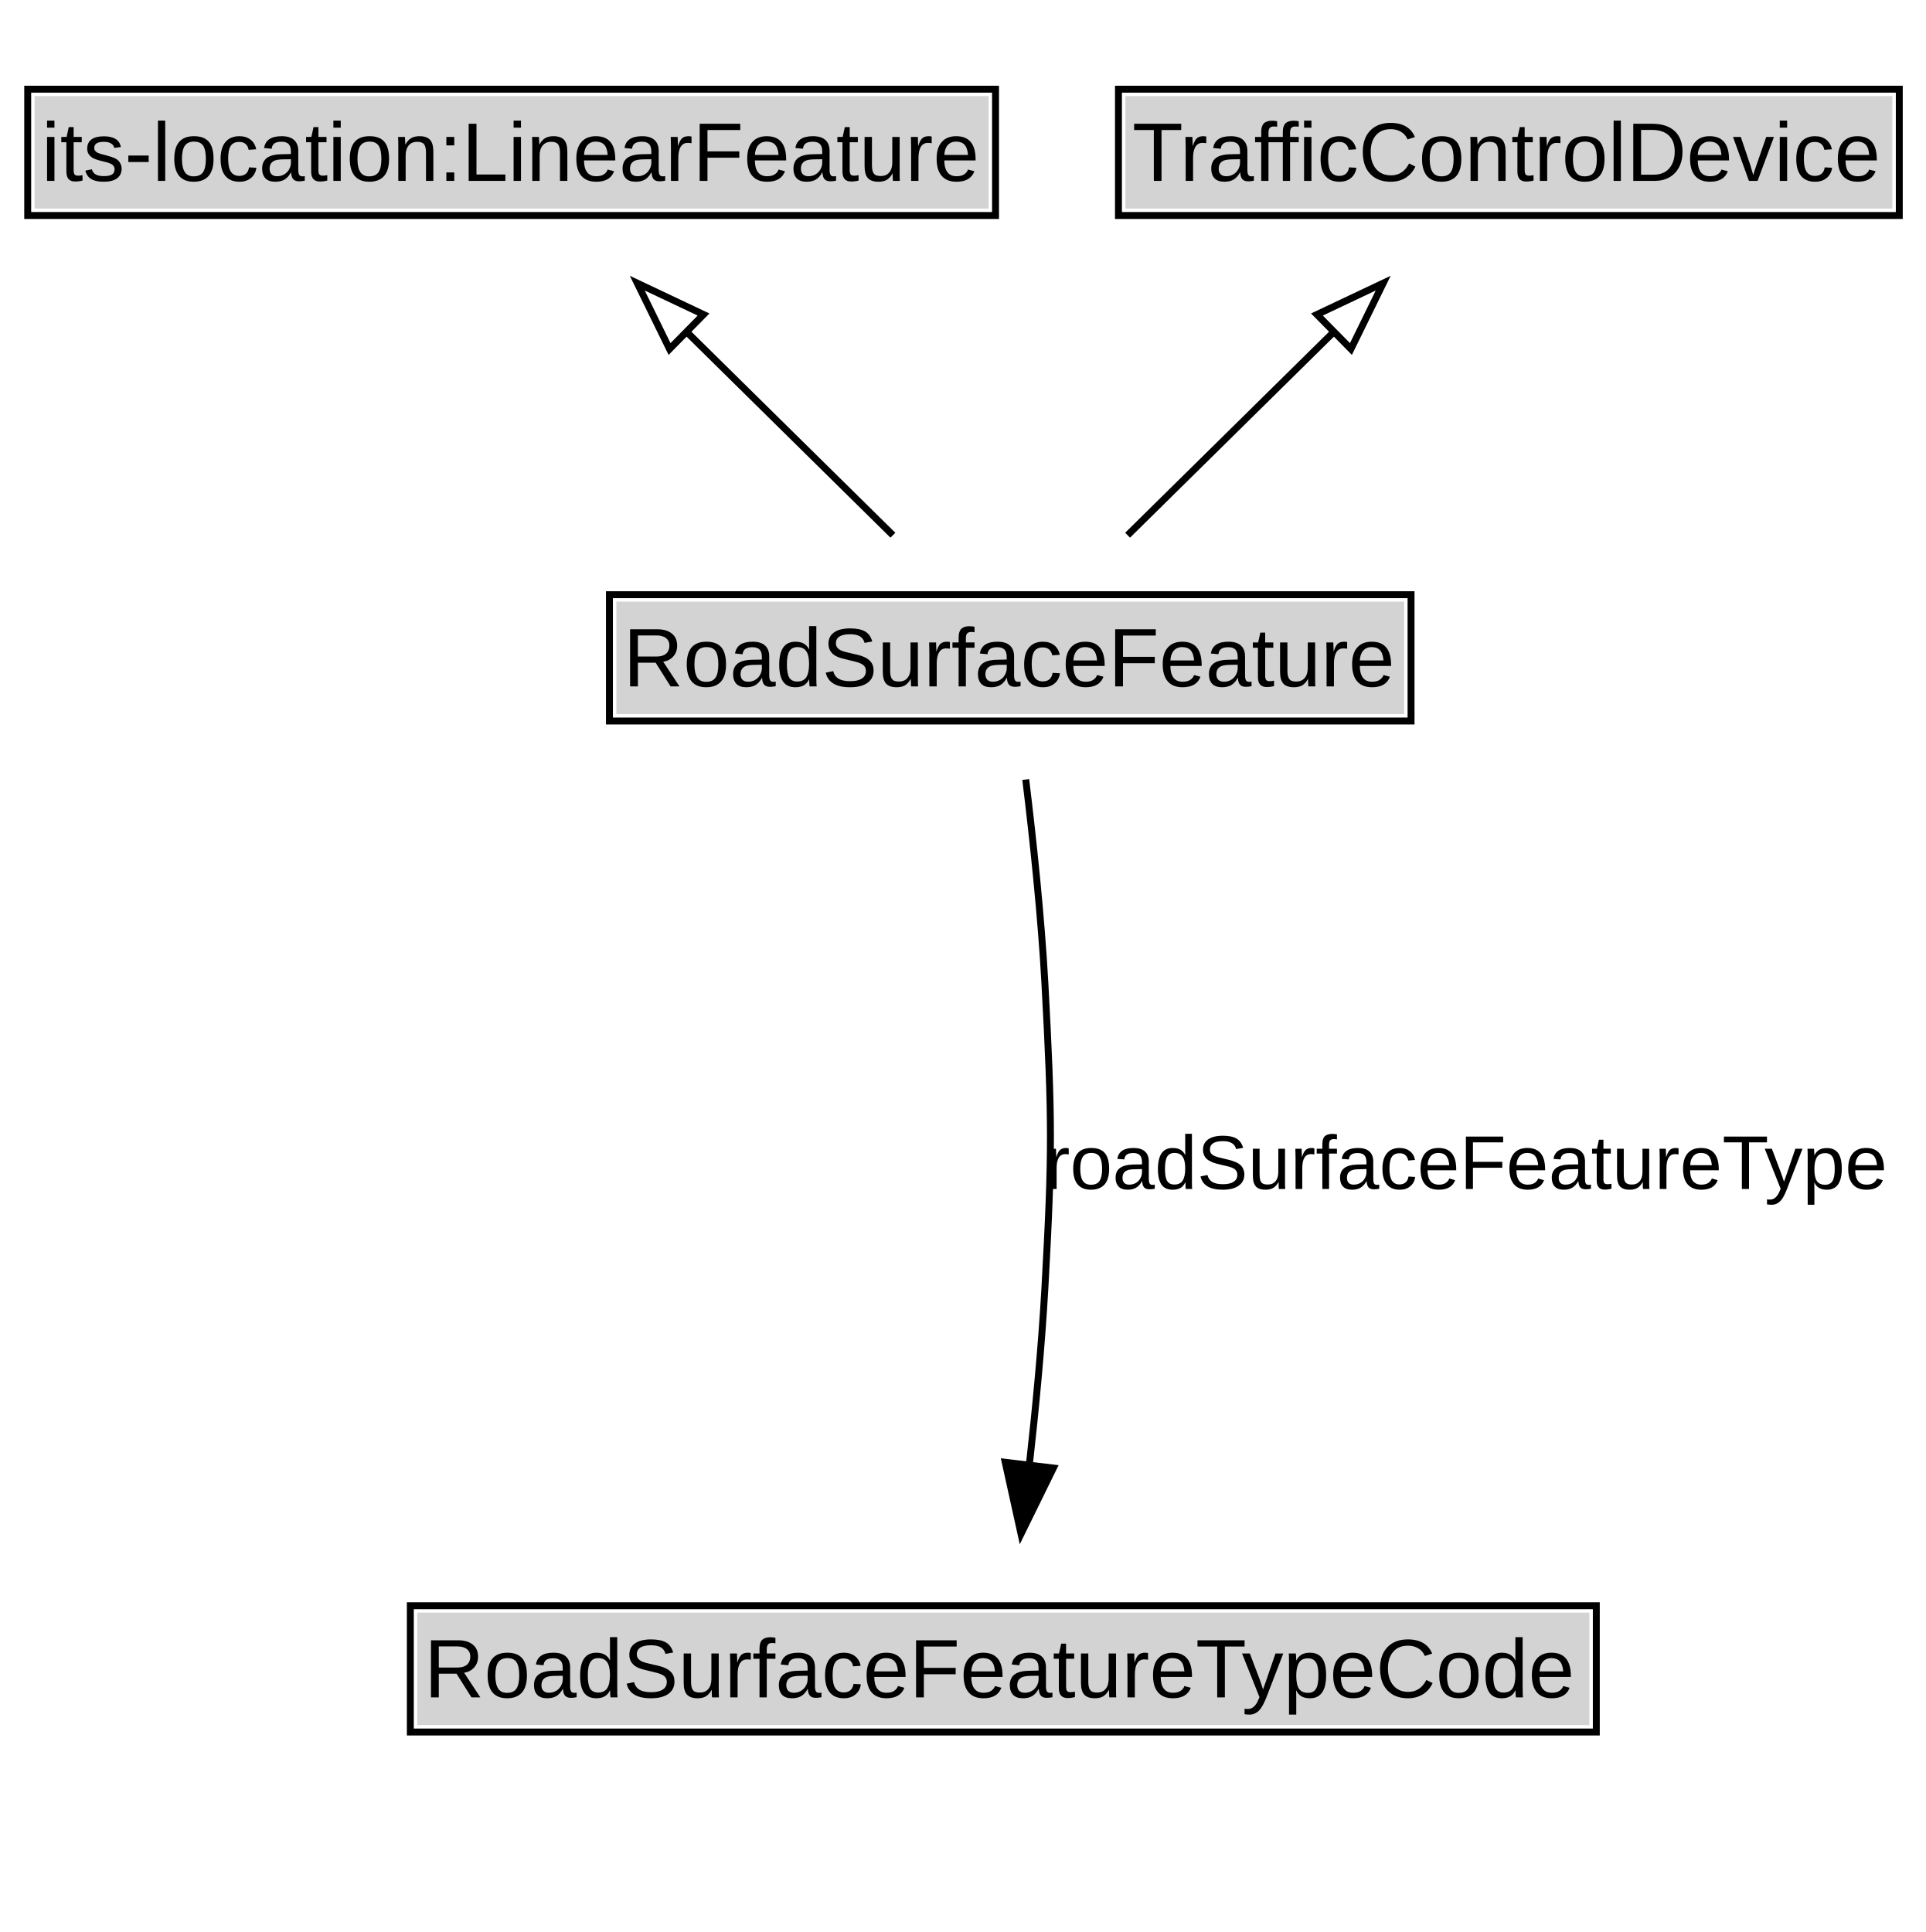
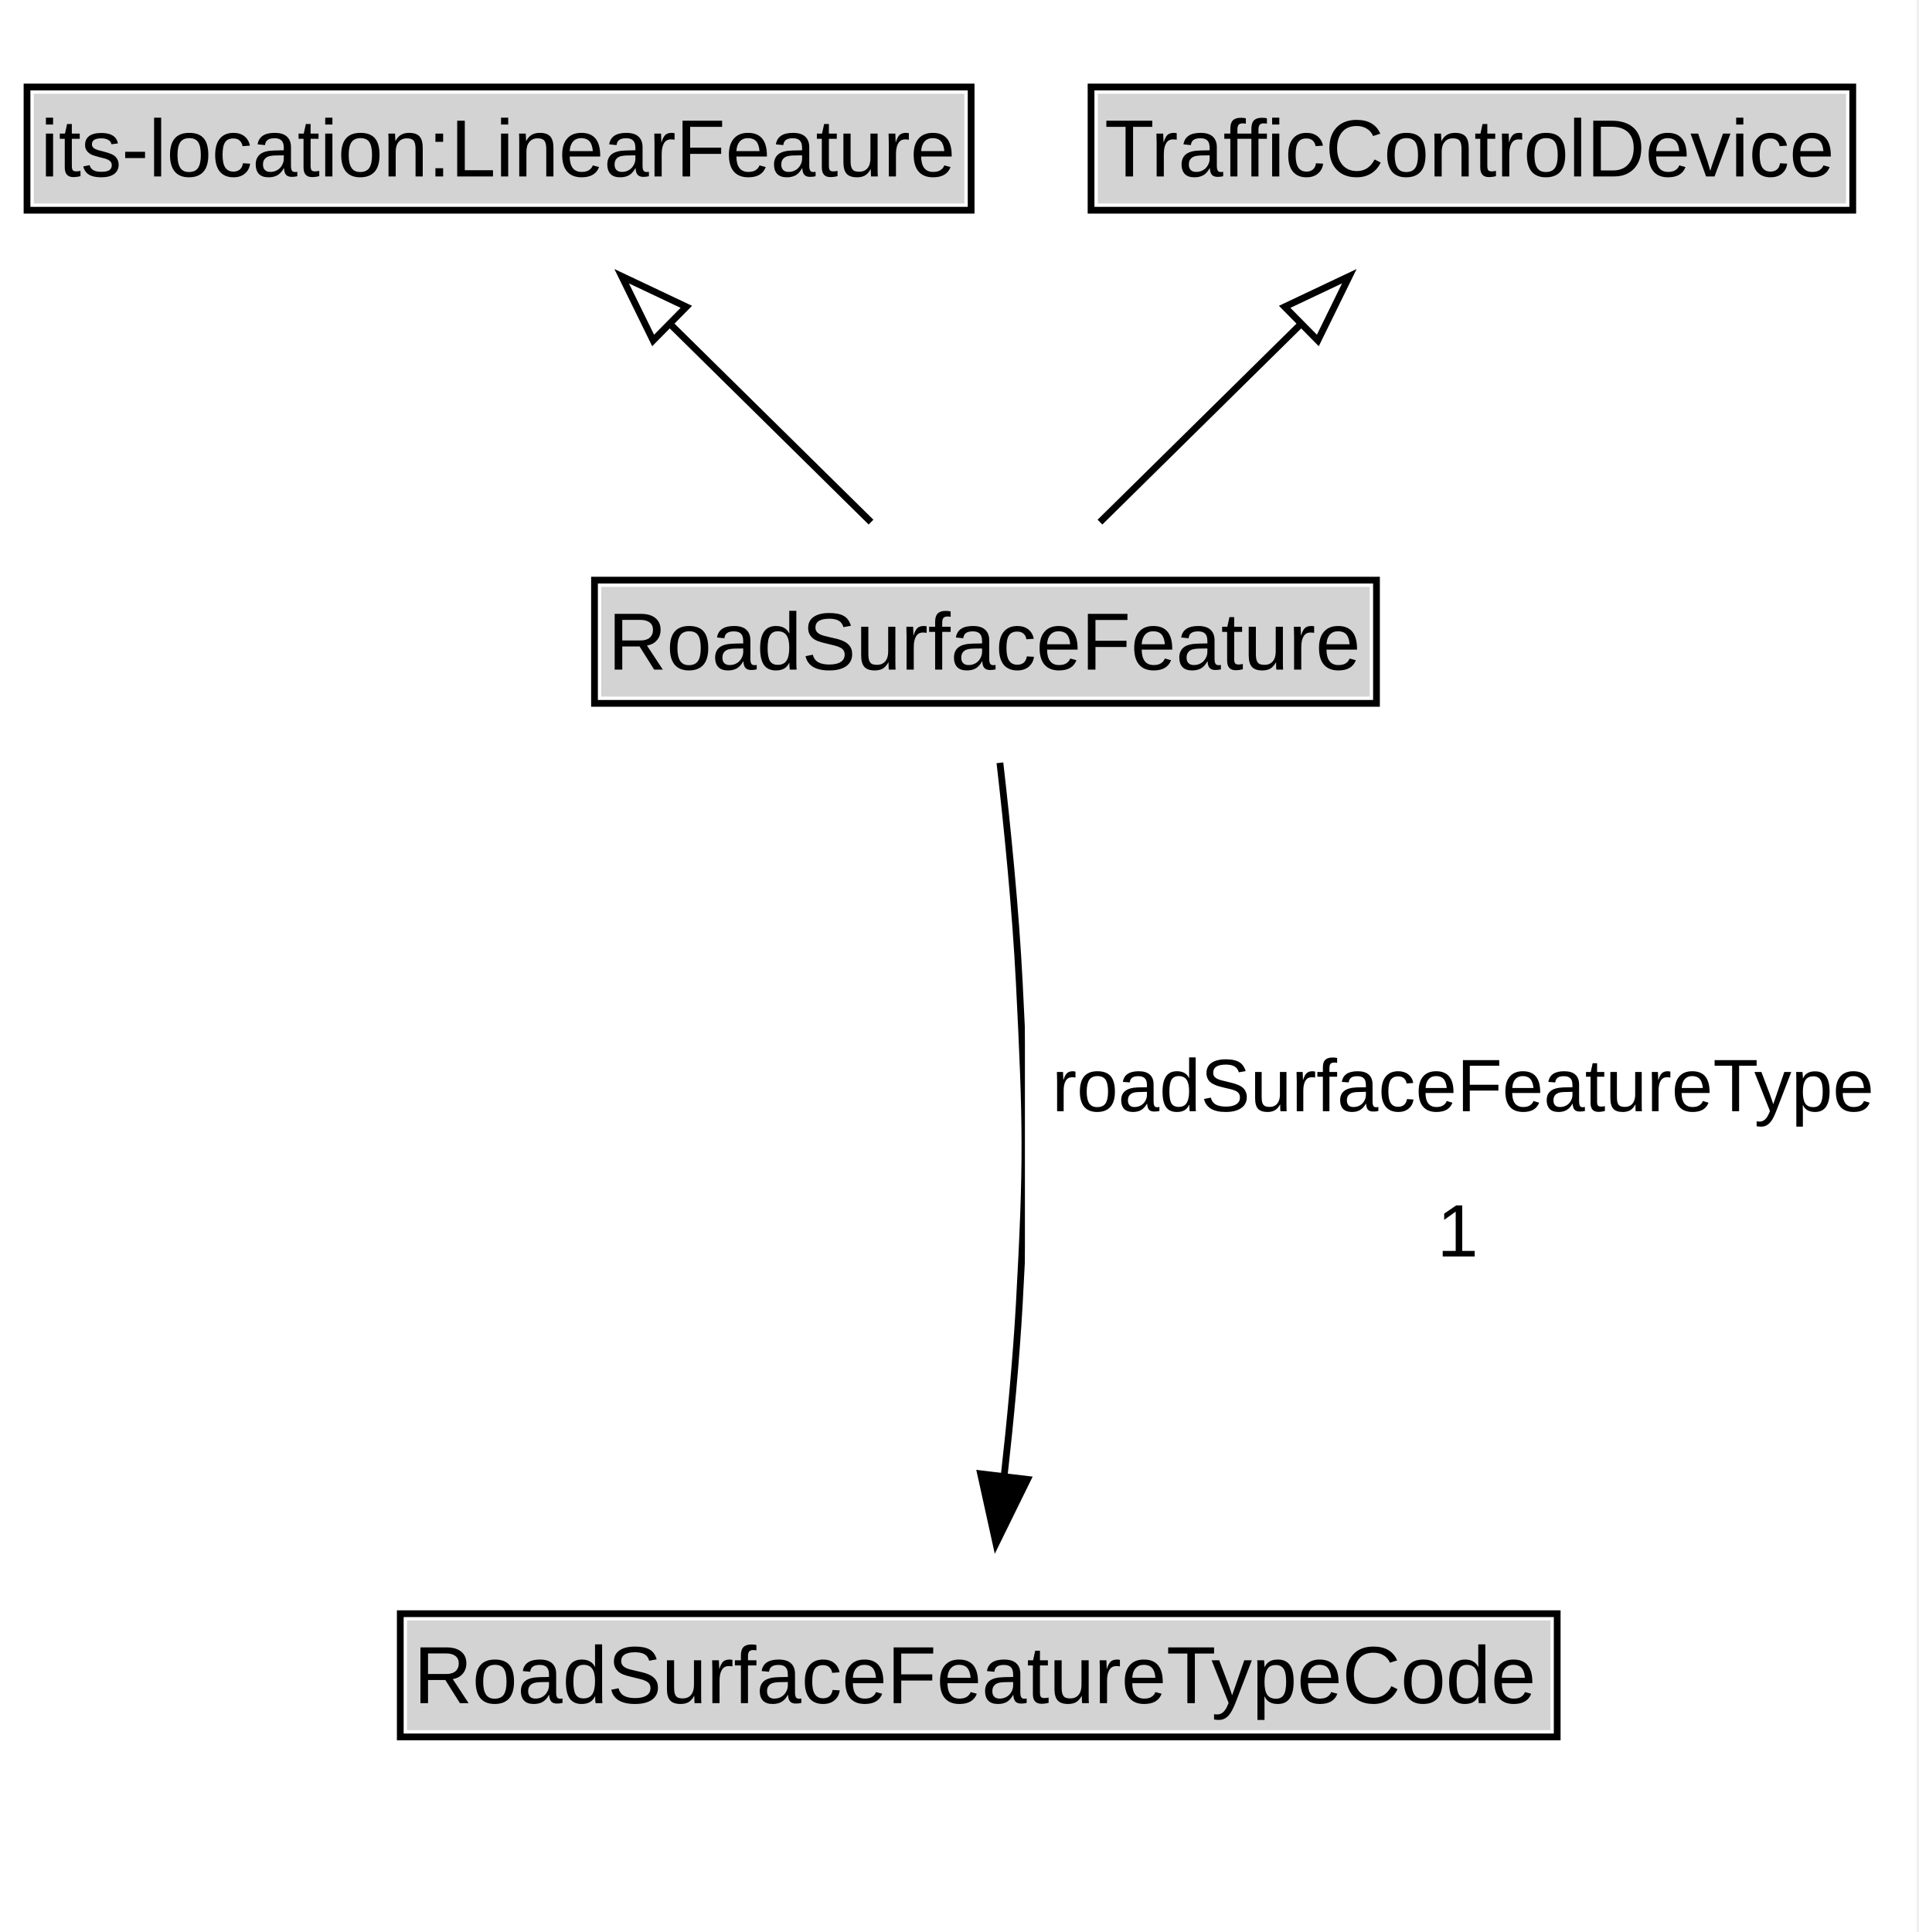
- <svg xmlns="http://www.w3.org/2000/svg" xmlns:xlink="http://www.w3.org/1999/xlink" width="278pt" height="279pt" viewBox="0.00 0.00 278.00 279.00">
-   <g id="graph0" class="graph" transform="scale(1 1) rotate(0) translate(4 275)">
-     <polygon fill="white" stroke="none" points="-4,4 -4,-275 274.25,-275 274.25,4 -4,4" />
+ <svg xmlns="http://www.w3.org/2000/svg" xmlns:xlink="http://www.w3.org/1999/xlink" width="284pt" height="286pt" viewBox="0.00 0.00 284.00 286.00">
+   <g id="graph0" class="graph" transform="scale(1 1) rotate(0) translate(4 282)">
+     <polygon fill="white" stroke="none" points="-4,4 -4,-282 279.71,-282 279.71,4 -4,4" />
    <g id="clust3" class="cluster">
</g>
    <g id="node1" class="node">
      <g id="a_node1">
        <a xlink:href="https://w3id.org/itsdata/location/v1/LinearFeature" xlink:title="&lt;TABLE&gt;">
-           <polygon fill="lightgray" stroke="none" points="1,-244.88 1,-261.12 138.75,-261.12 138.75,-244.88 1,-244.88" />
-           <text xml:space="preserve" text-anchor="start" x="2" y="-248.88" font-family="Arial" font-size="12.00">its-location:LinearFeature</text>
-           <polygon fill="none" stroke="black" points="0,-243.88 0,-262.12 139.75,-262.12 139.75,-243.88 0,-243.88" />
+           <polygon fill="lightgray" stroke="none" points="1,-251.88 1,-268.12 138.75,-268.12 138.75,-251.88 1,-251.88" />
+           <text xml:space="preserve" text-anchor="start" x="2" y="-255.88" font-family="Arial" font-size="12.00">its-location:LinearFeature</text>
+           <polygon fill="none" stroke="black" points="0,-250.88 0,-269.12 139.75,-269.12 139.75,-250.88 0,-250.88" />
        </a>
      </g>
    </g>
    <g id="node2" class="node">
      <g id="a_node2">
        <a xlink:href="../TrafficControlDevice" xlink:title="&lt;TABLE&gt;">
-           <polygon fill="lightgray" stroke="none" points="158.5,-244.88 158.5,-261.12 269.25,-261.12 269.25,-244.88 158.5,-244.88" />
-           <text xml:space="preserve" text-anchor="start" x="159.5" y="-248.88" font-family="Arial" font-size="12.00">TrafficControlDevice</text>
-           <polygon fill="none" stroke="black" points="157.5,-243.88 157.5,-262.12 270.25,-262.12 270.25,-243.88 157.5,-243.88" />
+           <polygon fill="lightgray" stroke="none" points="158.5,-251.88 158.5,-268.12 269.25,-268.12 269.25,-251.88 158.5,-251.88" />
+           <text xml:space="preserve" text-anchor="start" x="159.5" y="-255.88" font-family="Arial" font-size="12.00">TrafficControlDevice</text>
+           <polygon fill="none" stroke="black" points="157.5,-250.88 157.5,-269.12 270.25,-269.12 270.25,-250.88 157.5,-250.88" />
        </a>
      </g>
    </g>
    <g id="node3" class="node">
      <g id="a_node3">
        <a xlink:href="../RoadSurfaceFeature" xlink:title="&lt;TABLE&gt;">
-           <polygon fill="lightgray" stroke="none" points="85,-171.88 85,-188.12 198.75,-188.12 198.75,-171.88 85,-171.88" />
-           <text xml:space="preserve" text-anchor="start" x="86" y="-175.88" font-family="Arial" font-size="12.00">RoadSurfaceFeature</text>
-           <polygon fill="none" stroke="black" points="84,-170.88 84,-189.12 199.75,-189.12 199.75,-170.88 84,-170.88" />
+           <polygon fill="lightgray" stroke="none" points="85,-178.88 85,-195.12 198.75,-195.12 198.75,-178.88 85,-178.88" />
+           <text xml:space="preserve" text-anchor="start" x="86" y="-182.88" font-family="Arial" font-size="12.00">RoadSurfaceFeature</text>
+           <polygon fill="none" stroke="black" points="84,-177.88 84,-196.12 199.75,-196.12 199.75,-177.88 84,-177.88" />
        </a>
      </g>
    </g>
    <g id="edge1" class="edge">
-       <path fill="none" stroke="black" d="M124.93,-197.71C115.99,-206.53 104.83,-217.53 94.91,-227.31" />
-       <polygon fill="none" stroke="black" points="92.68,-224.6 88.02,-234.11 97.59,-229.58 92.68,-224.6" />
+       <path fill="none" stroke="black" d="M124.93,-204.71C115.99,-213.53 104.83,-224.53 94.91,-234.31" />
+       <polygon fill="none" stroke="black" points="92.68,-231.6 88.02,-241.11 97.59,-236.58 92.68,-231.6" />
    </g>
    <g id="edge2" class="edge">
-       <path fill="none" stroke="black" d="M158.82,-197.71C167.76,-206.53 178.92,-217.53 188.84,-227.31" />
-       <polygon fill="none" stroke="black" points="186.16,-229.58 195.73,-234.11 191.07,-224.6 186.16,-229.58" />
+       <path fill="none" stroke="black" d="M158.82,-204.71C167.76,-213.53 178.92,-224.53 188.84,-234.31" />
+       <polygon fill="none" stroke="black" points="186.16,-236.58 195.73,-241.11 191.07,-231.6 186.16,-236.58" />
    </g>
    <g id="node5" class="node">
      <g id="a_node5">
        <a xlink:href="../RoadSurfaceFeatureTypeCode" xlink:title="&lt;TABLE&gt;">
          <polygon fill="lightgray" stroke="none" points="56.25,-25.88 56.25,-42.12 225.5,-42.12 225.5,-25.88 56.25,-25.88" />
          <text xml:space="preserve" text-anchor="start" x="57.25" y="-29.88" font-family="Arial" font-size="12.00">RoadSurfaceFeatureTypeCode</text>
          <polygon fill="none" stroke="black" points="55.25,-24.88 55.25,-43.12 226.5,-43.12 226.5,-24.88 55.25,-24.88" />
        </a>
      </g>
    </g>
    <g id="edge5" class="edge">
-       <path fill="none" stroke="black" d="M144.11,-162.43C145.18,-153.69 146.34,-142.79 146.88,-133 147.93,-113.47 147.96,-108.53 146.88,-89 146.41,-80.65 145.55,-71.6 144.62,-63.34" />
+       <path fill="none" stroke="black" d="M144.01,-169.08C145.11,-159.53 146.33,-147.37 146.88,-136.5 147.94,-115.42 148.04,-110.08 146.88,-89 146.41,-80.65 145.55,-71.6 144.62,-63.34" />
      <polygon fill="black" stroke="black" points="148.1,-63 143.43,-53.49 141.15,-63.83 148.1,-63" />
-       <text xml:space="preserve" text-anchor="middle" x="207.68" y="-103.3" font-family="Arial" font-size="11.00">roadSurfaceFeatureType</text>
+       <polygon fill="white" stroke="none" points="147.71,-89 147.71,-132 275.71,-132 275.71,-89 147.71,-89" />
+       <text xml:space="preserve" text-anchor="start" x="151.71" y="-117.5" font-family="Arial" font-size="11.00">roadSurfaceFeatureType</text>
+       <text xml:space="preserve" text-anchor="start" x="208.71" y="-96" font-family="Arial" font-size="11.00">1</text>
    </g>
  </g>
</svg>
